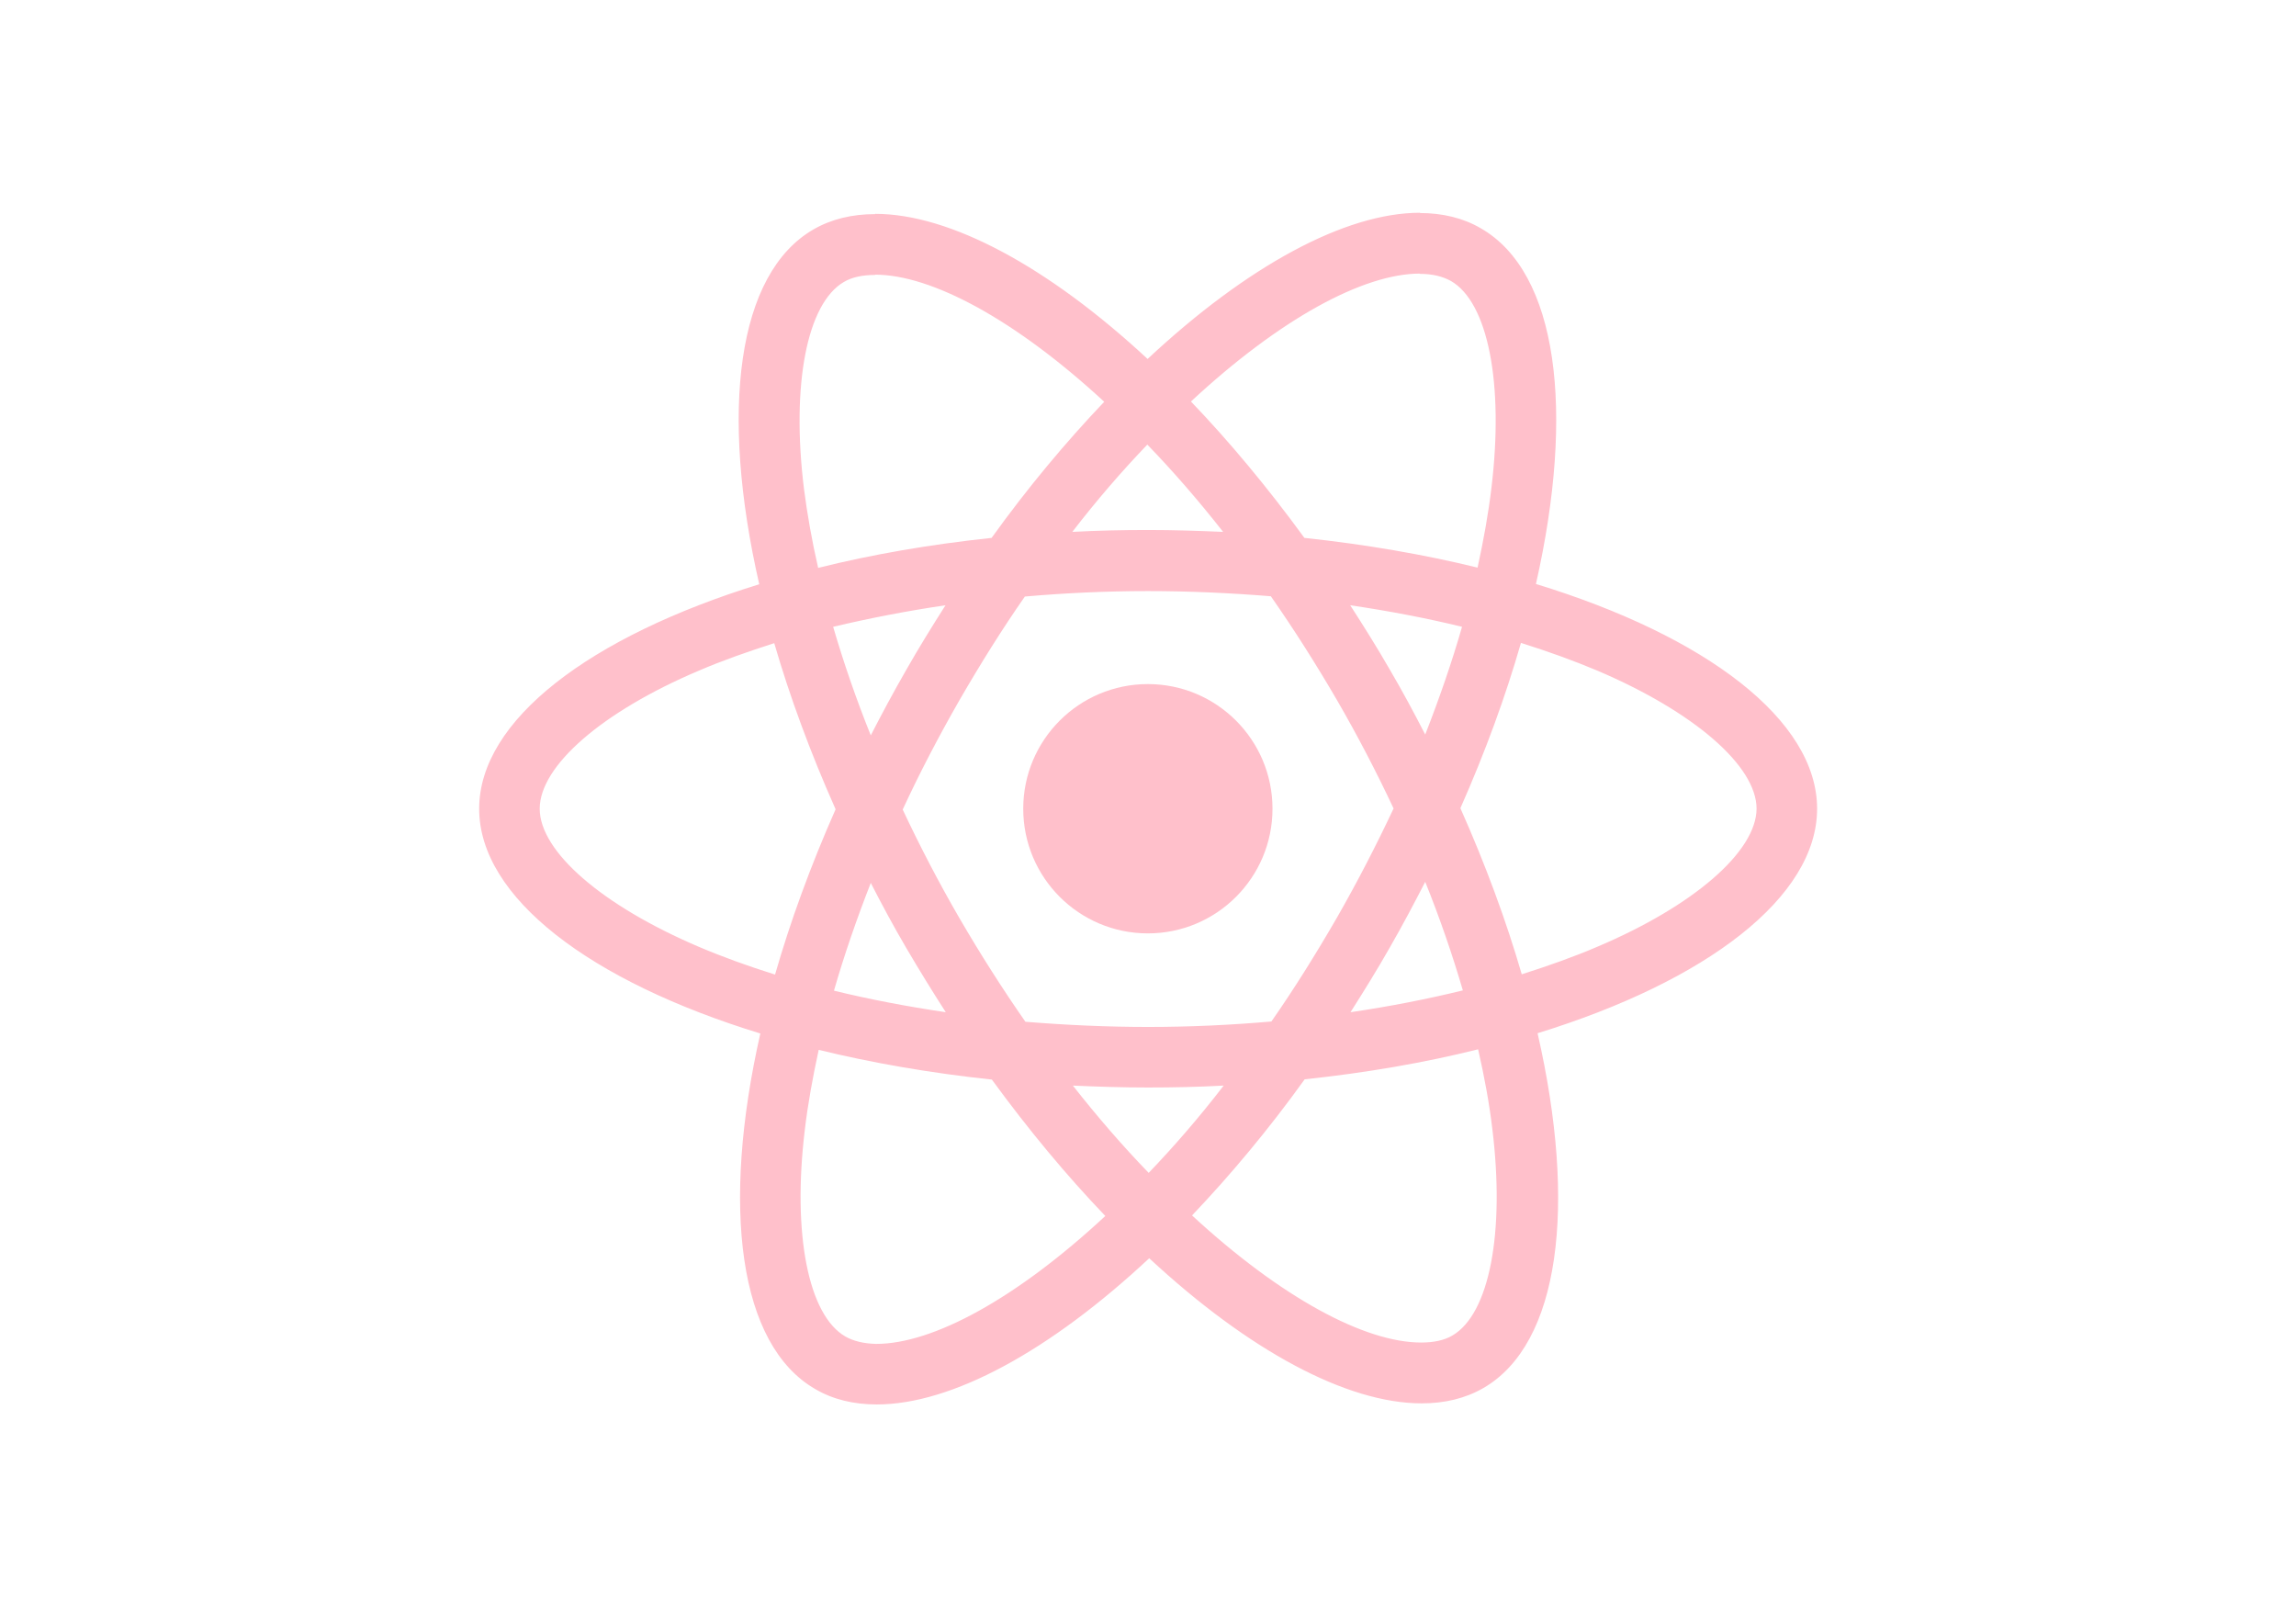
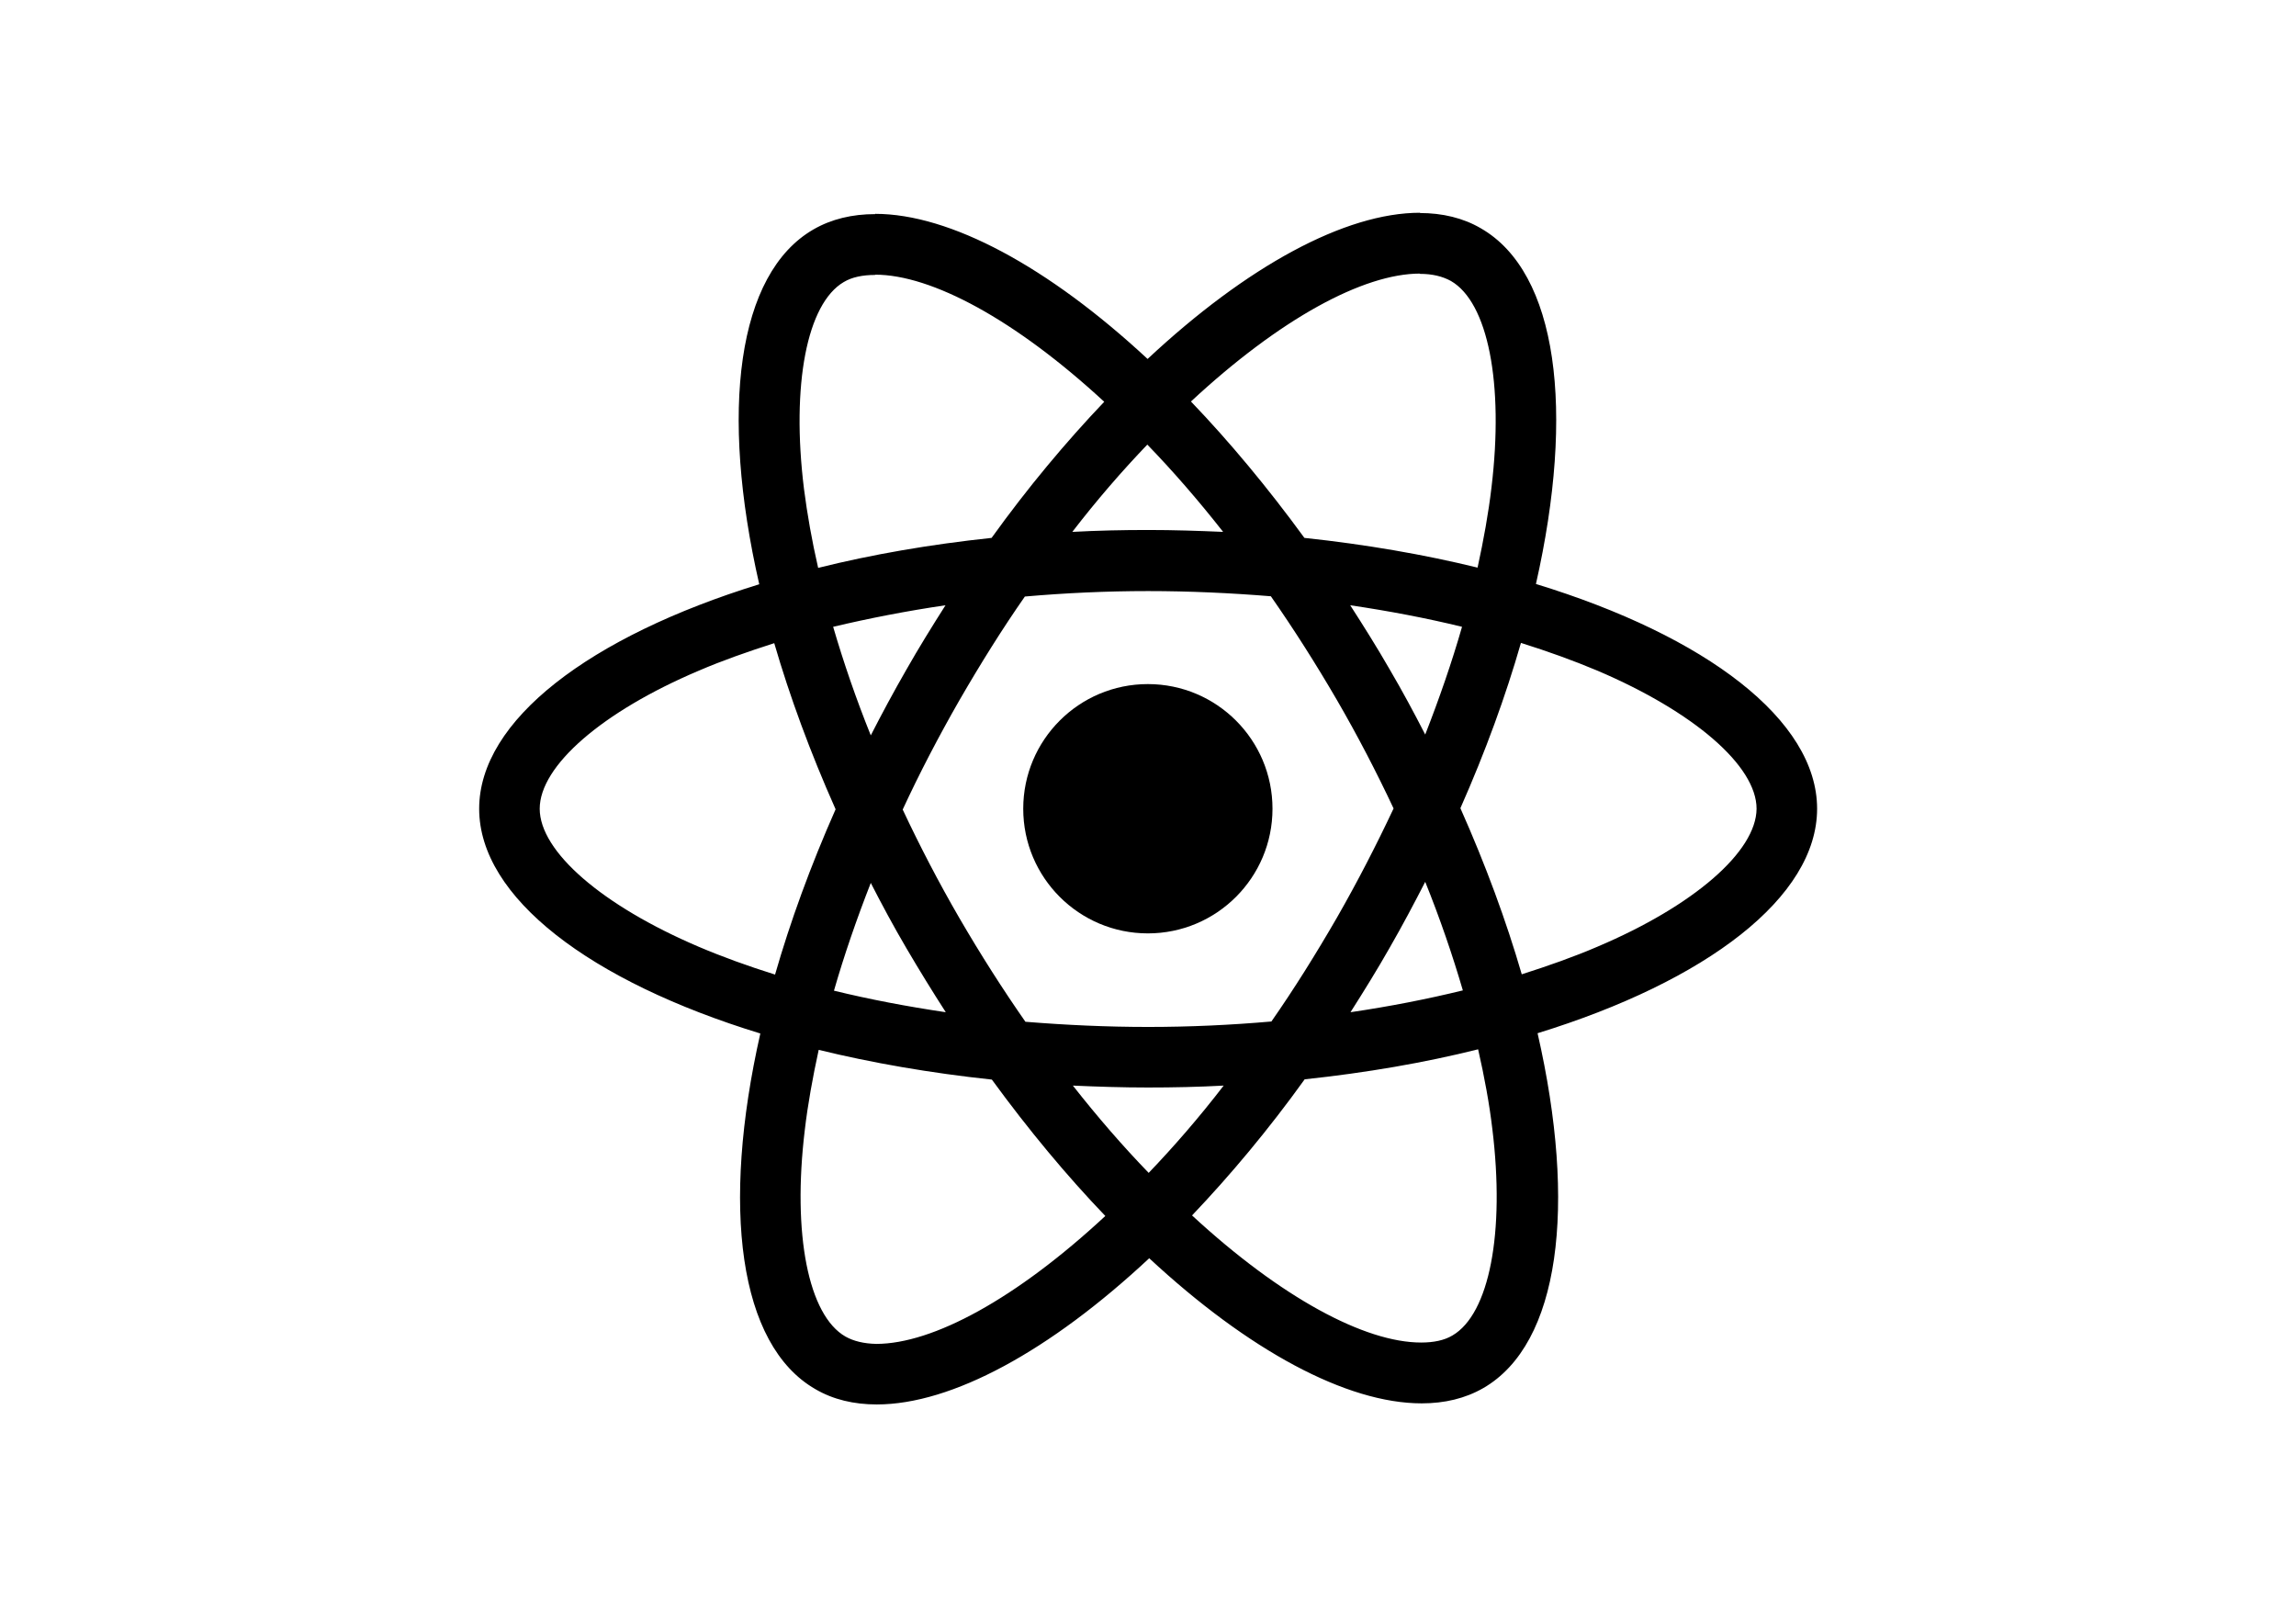
<svg xmlns="http://www.w3.org/2000/svg" viewBox="0 0 841.9 595.3">
-   <g fill="pink">
+   <g fill="current">
    <path d="M666.3 296.5c0-32.5-40.7-63.3-103.1-82.4 14.4-63.6 8-114.2-20.2-130.4-6.5-3.8-14.1-5.6-22.4-5.6v22.3c4.6 0 8.3.9 11.4 2.6 13.6 7.8 19.5 37.5 14.9 75.7-1.1 9.4-2.9 19.3-5.1 29.4-19.6-4.8-41-8.5-63.5-10.9-13.5-18.5-27.5-35.3-41.6-50 32.6-30.3 63.2-46.9 84-46.9V78c-27.5 0-63.5 19.6-99.9 53.6-36.4-33.8-72.4-53.2-99.9-53.2v22.3c20.7 0 51.4 16.5 84 46.6-14 14.7-28 31.4-41.3 49.9-22.6 2.4-44 6.1-63.6 11-2.3-10-4-19.7-5.2-29-4.7-38.2 1.1-67.9 14.6-75.8 3-1.8 6.9-2.6 11.5-2.6V78.5c-8.4 0-16 1.8-22.6 5.6-28.1 16.2-34.4 66.7-19.9 130.1-62.2 19.2-102.7 49.9-102.7 82.3 0 32.5 40.7 63.3 103.1 82.4-14.4 63.6-8 114.2 20.2 130.4 6.5 3.8 14.1 5.6 22.5 5.6 27.5 0 63.5-19.6 99.9-53.6 36.4 33.8 72.4 53.2 99.9 53.2 8.4 0 16-1.8 22.6-5.6 28.1-16.2 34.4-66.7 19.9-130.1 62-19.1 102.5-49.9 102.5-82.3zm-130.2-66.7c-3.7 12.9-8.3 26.2-13.5 39.5-4.1-8-8.4-16-13.1-24-4.6-8-9.5-15.8-14.4-23.4 14.2 2.1 27.9 4.7 41 7.9zm-45.8 106.5c-7.8 13.5-15.8 26.3-24.1 38.2-14.9 1.3-30 2-45.2 2-15.1 0-30.2-.7-45-1.9-8.3-11.9-16.4-24.6-24.2-38-7.6-13.1-14.5-26.4-20.8-39.8 6.2-13.4 13.2-26.8 20.7-39.9 7.8-13.5 15.8-26.3 24.1-38.2 14.9-1.3 30-2 45.2-2 15.1 0 30.2.7 45 1.9 8.3 11.9 16.4 24.6 24.2 38 7.6 13.1 14.5 26.4 20.8 39.8-6.3 13.4-13.2 26.8-20.7 39.9zm32.3-13c5.4 13.4 10 26.8 13.8 39.8-13.1 3.2-26.9 5.9-41.2 8 4.9-7.7 9.8-15.6 14.4-23.7 4.6-8 8.9-16.1 13-24.1zM421.2 430c-9.3-9.6-18.6-20.3-27.8-32 9 .4 18.2.7 27.5.7 9.4 0 18.7-.2 27.8-.7-9 11.7-18.3 22.4-27.5 32zm-74.4-58.9c-14.2-2.1-27.9-4.7-41-7.9 3.7-12.9 8.3-26.2 13.5-39.5 4.1 8 8.4 16 13.1 24 4.7 8 9.5 15.8 14.4 23.4zM420.7 163c9.3 9.6 18.6 20.3 27.8 32-9-.4-18.2-.7-27.5-.7-9.4 0-18.7.2-27.8.7 9-11.7 18.3-22.4 27.5-32zm-74 58.9c-4.9 7.7-9.8 15.6-14.4 23.7-4.6 8-8.9 16-13 24-5.4-13.4-10-26.8-13.8-39.8 13.1-3.1 26.9-5.8 41.2-7.9zm-90.5 125.2c-35.4-15.1-58.3-34.9-58.3-50.6 0-15.7 22.9-35.6 58.3-50.6 8.6-3.7 18-7 27.7-10.1 5.7 19.6 13.2 40 22.5 60.9-9.2 20.8-16.6 41.1-22.2 60.6-9.9-3.1-19.3-6.5-28-10.2zM310 490c-13.6-7.8-19.5-37.5-14.9-75.7 1.1-9.4 2.9-19.3 5.1-29.4 19.6 4.8 41 8.5 63.5 10.9 13.5 18.5 27.5 35.3 41.6 50-32.6 30.3-63.2 46.9-84 46.9-4.5-.1-8.3-1-11.3-2.7zm237.2-76.2c4.7 38.2-1.1 67.9-14.6 75.8-3 1.8-6.9 2.6-11.5 2.6-20.7 0-51.4-16.5-84-46.6 14-14.7 28-31.4 41.3-49.9 22.6-2.4 44-6.1 63.6-11 2.3 10.1 4.1 19.8 5.2 29.1zm38.5-66.7c-8.6 3.7-18 7-27.7 10.1-5.7-19.6-13.2-40-22.5-60.9 9.2-20.8 16.6-41.1 22.2-60.6 9.9 3.1 19.3 6.5 28.1 10.2 35.4 15.1 58.3 34.9 58.3 50.6-.1 15.7-23 35.6-58.4 50.6zM320.8 78.4z" />
    <circle cx="420.9" cy="296.5" r="45.7" />
    <path d="M520.5 78.1z" />
  </g>
</svg>
